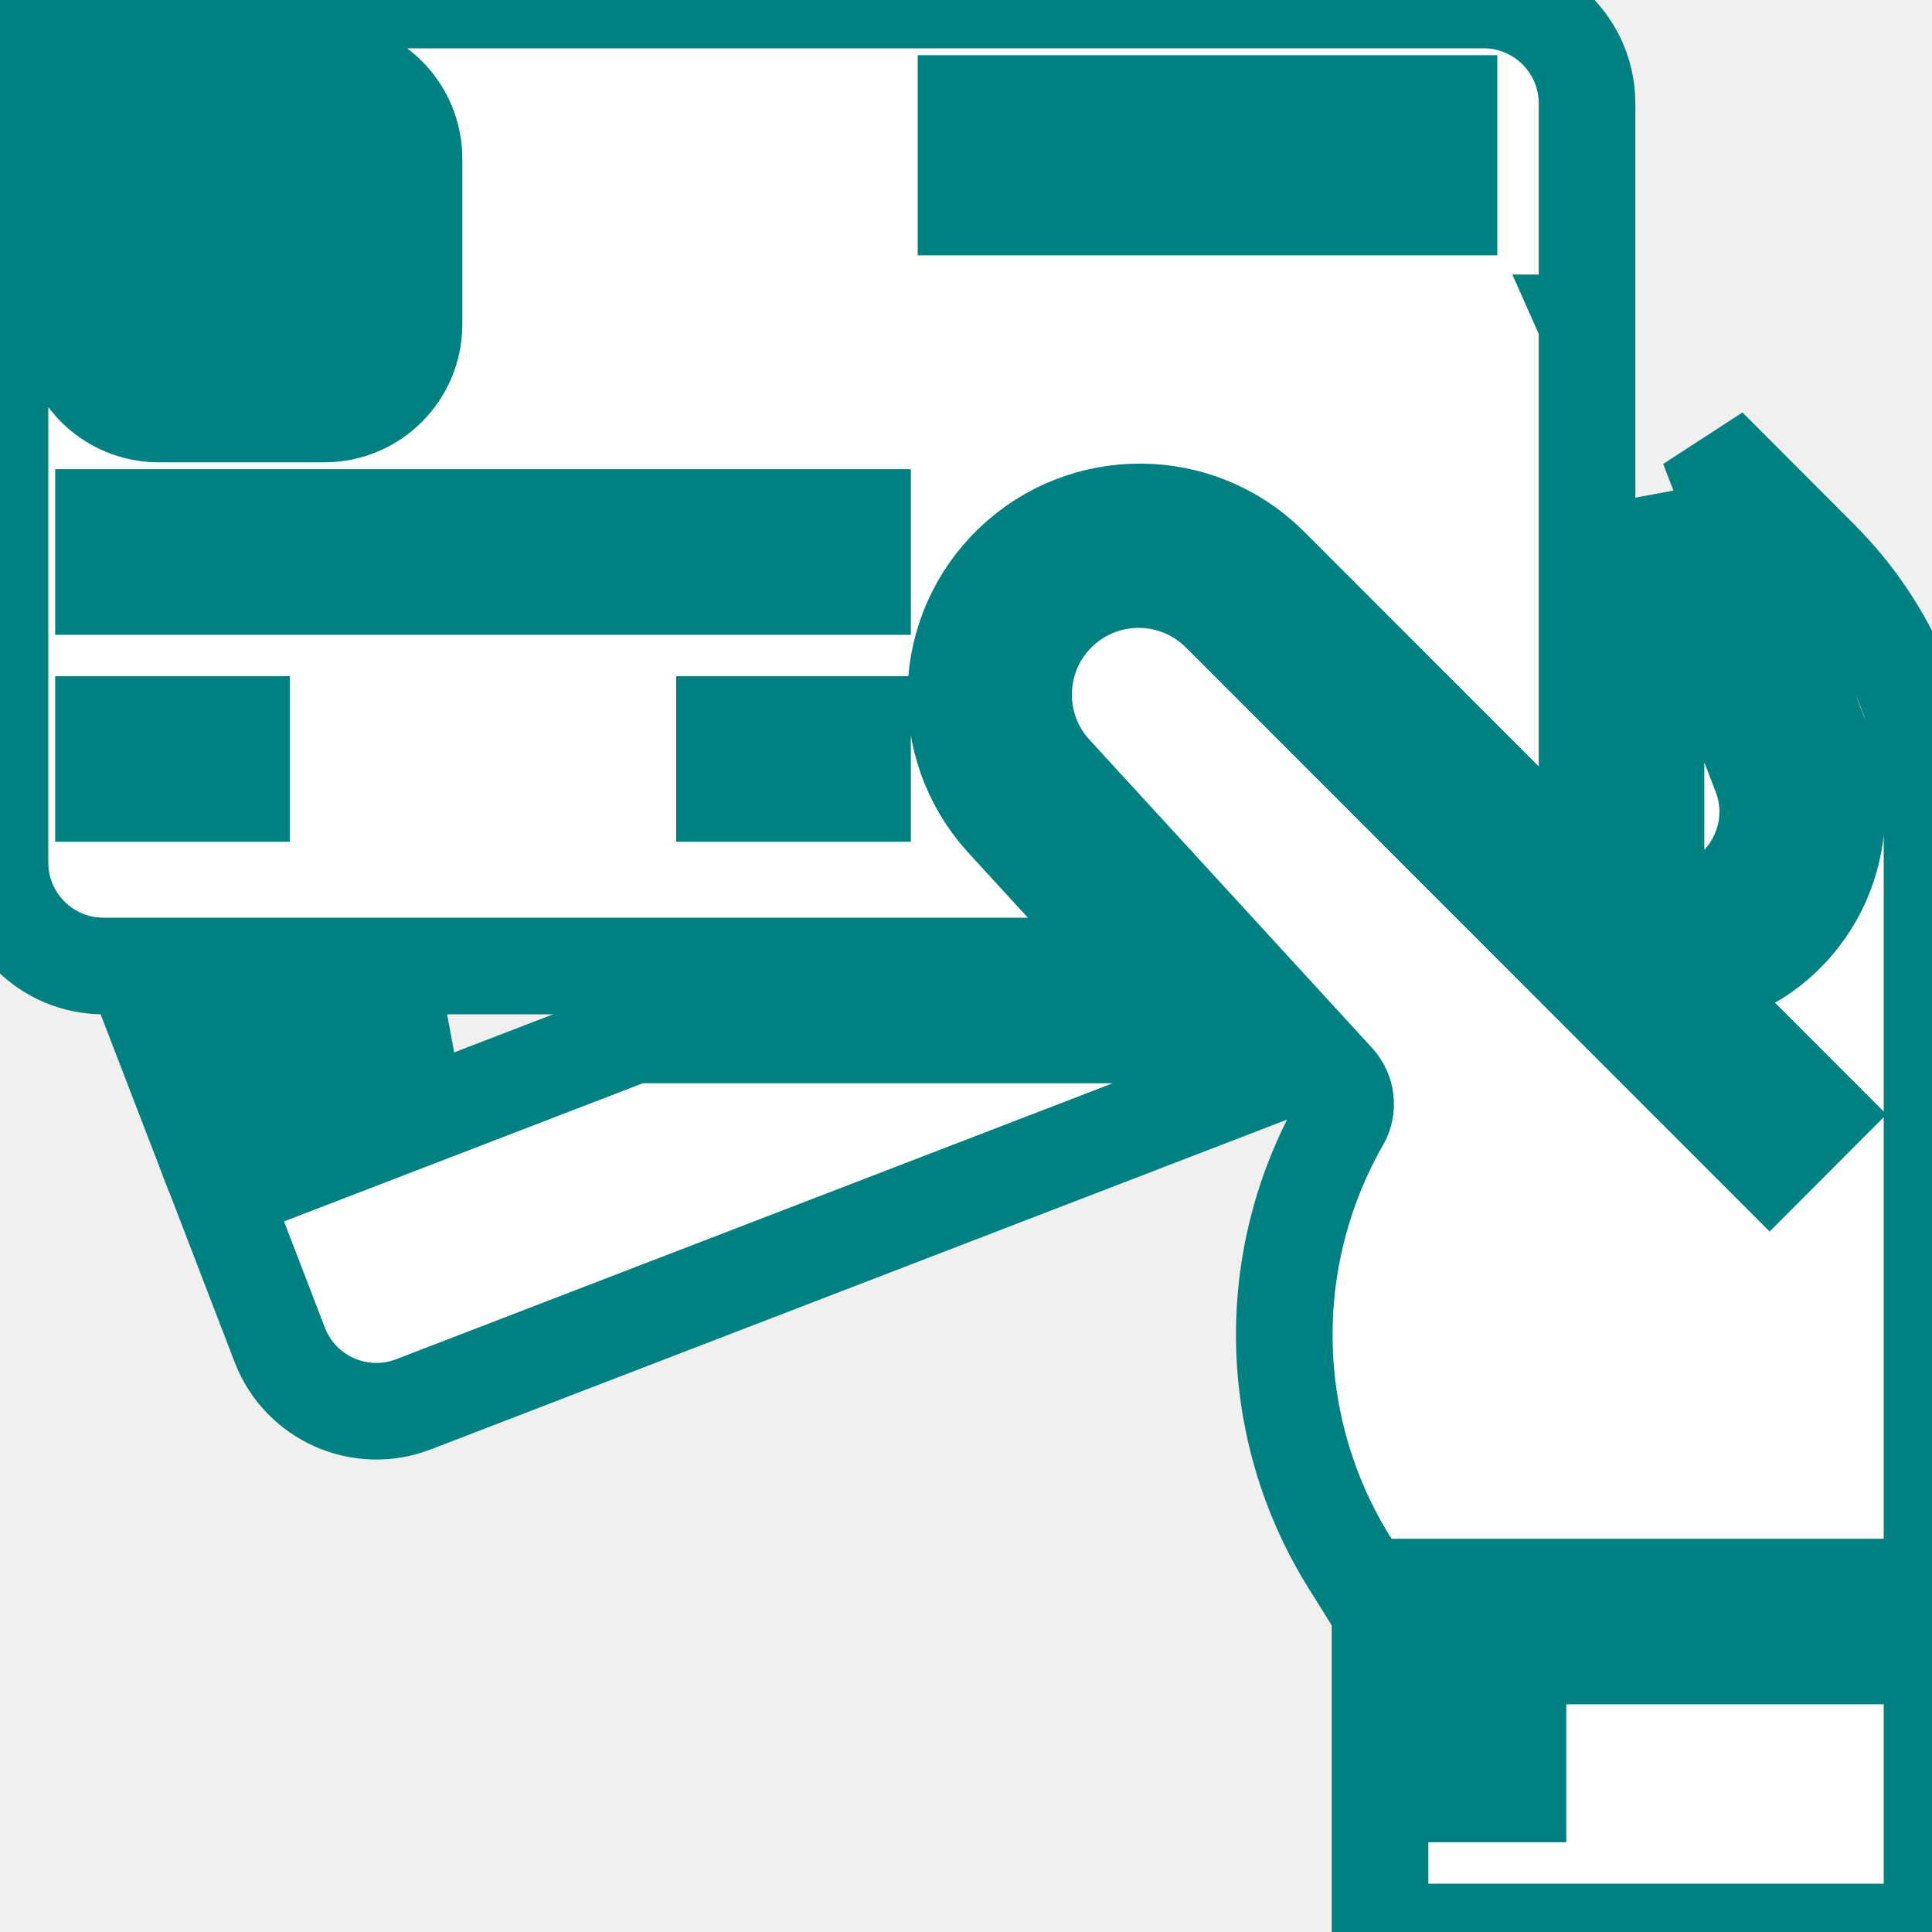
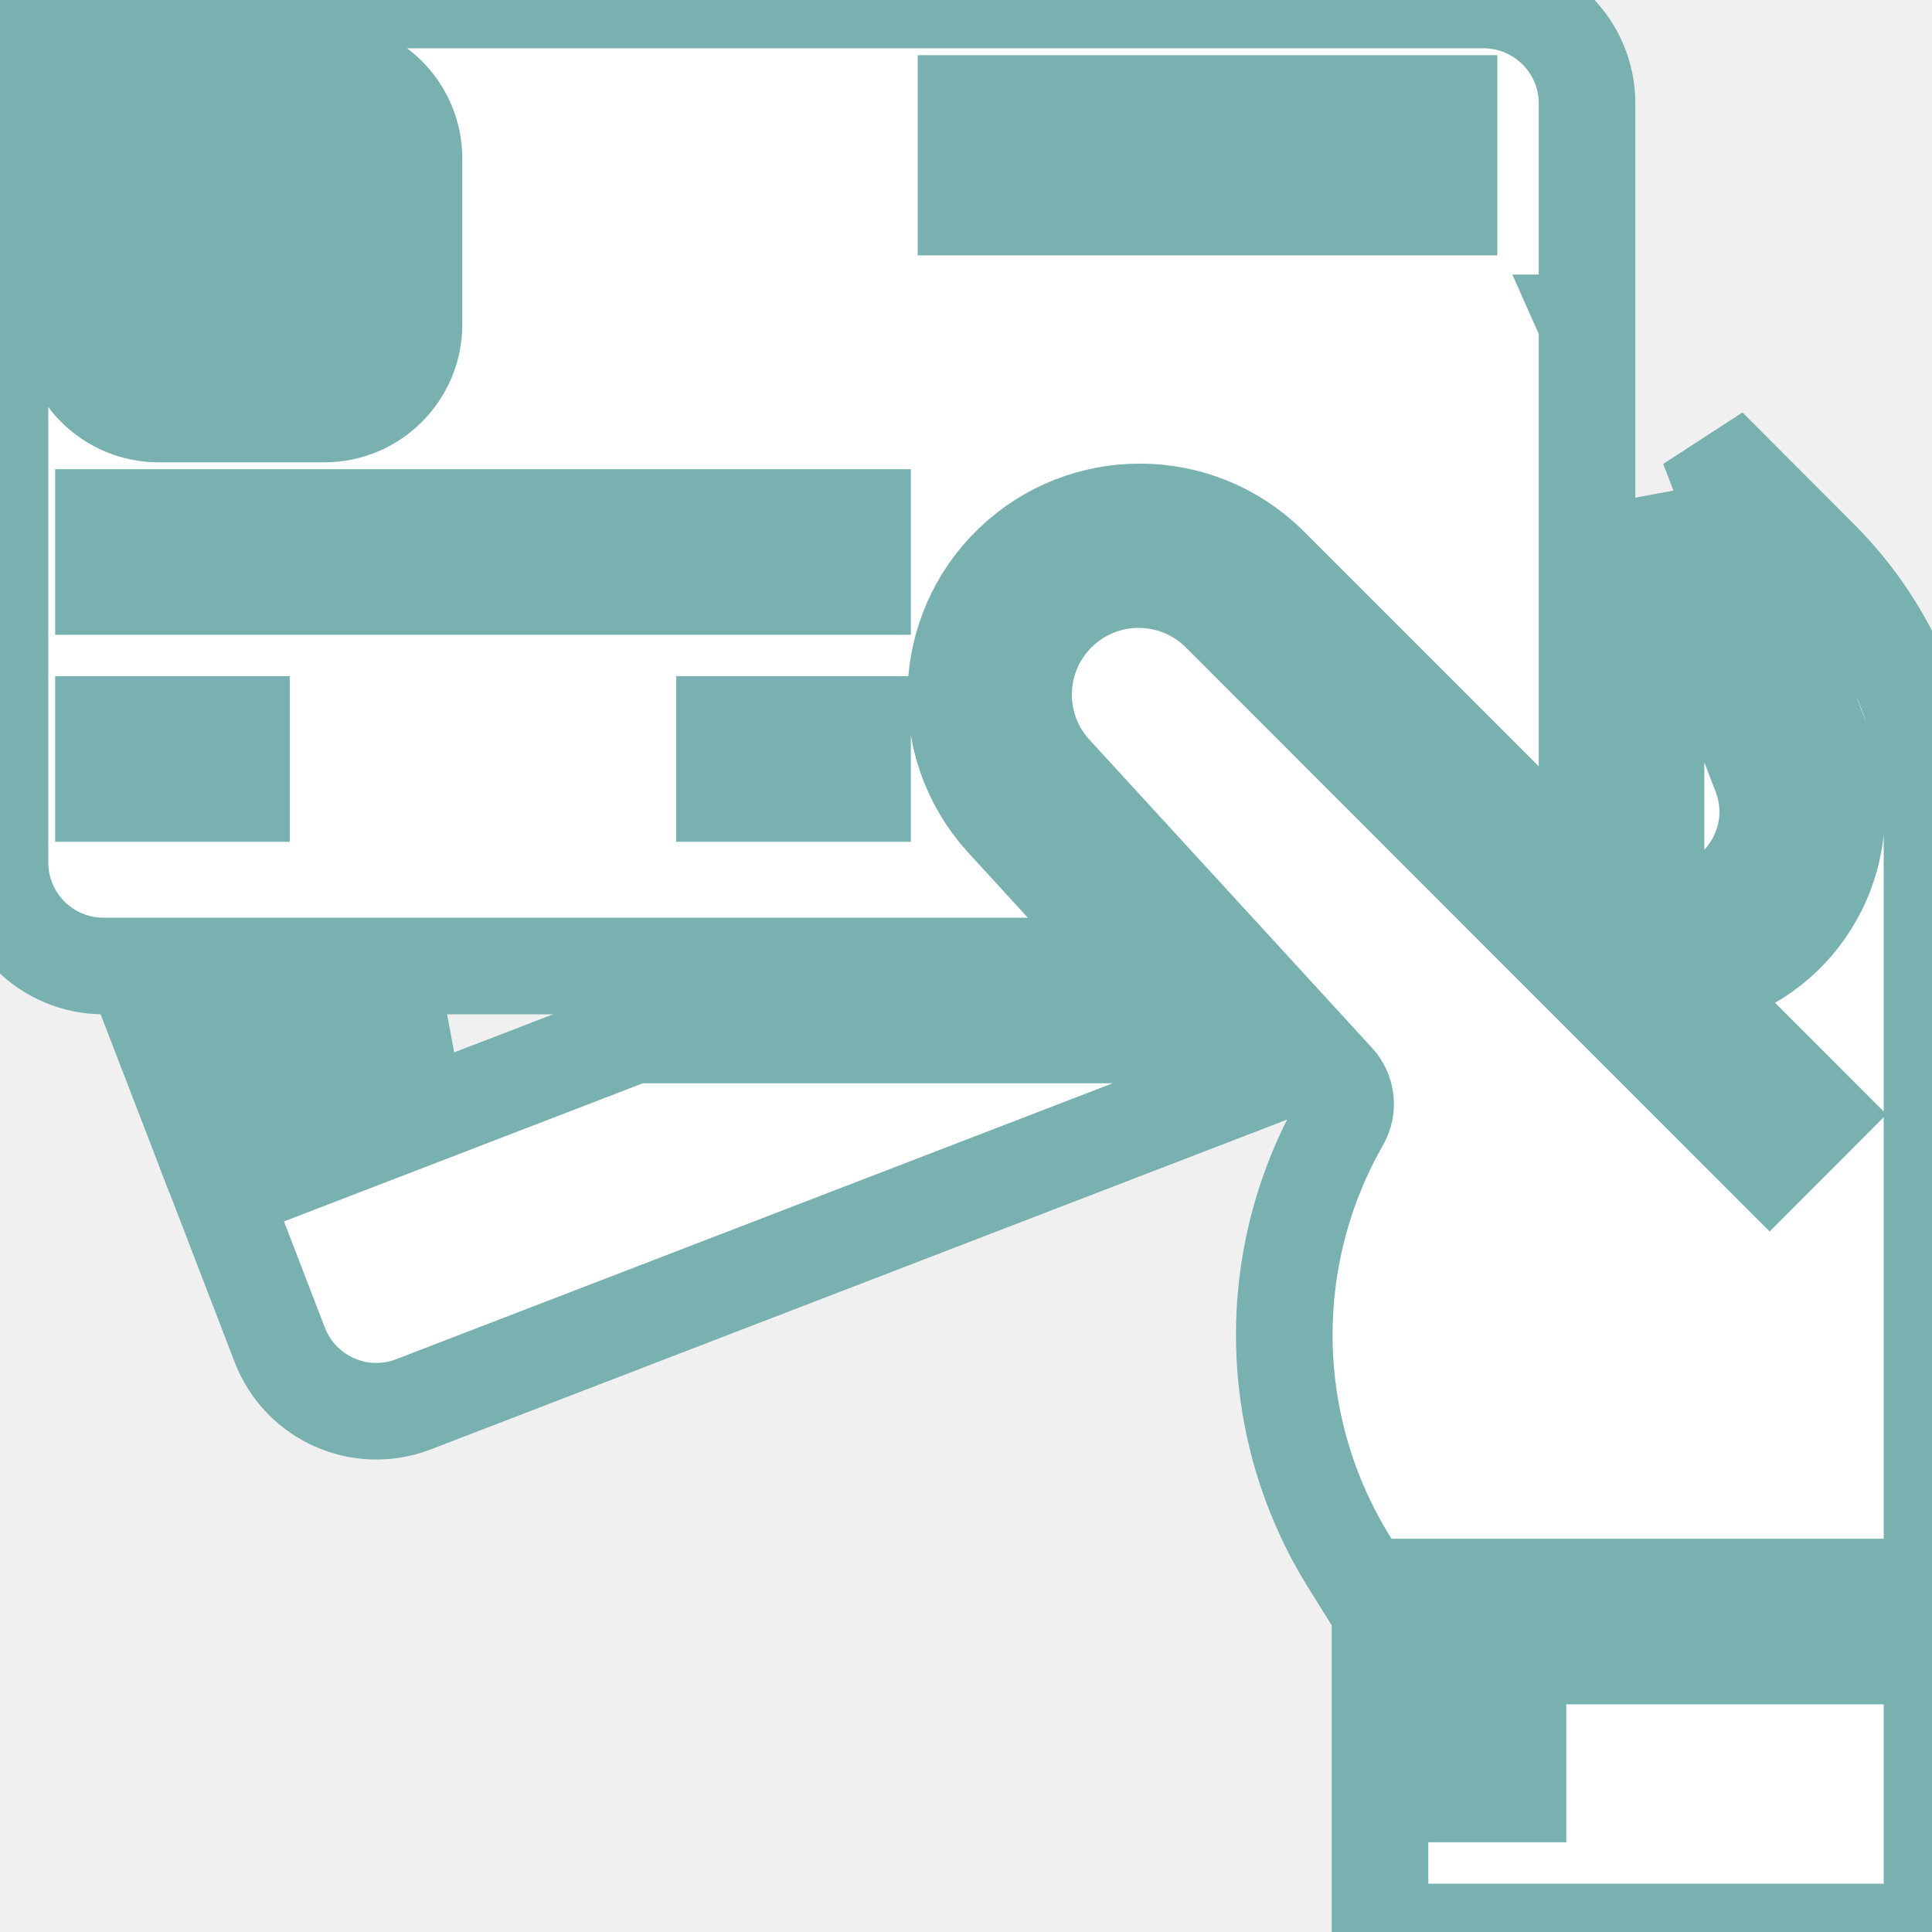
<svg xmlns="http://www.w3.org/2000/svg" width="20" height="20" viewBox="0 0 20 20" fill="none">
  <g clip-path="url(#clip0_271_73)">
-     <path d="M10.381 8.477C9.695 7.712 9.739 6.54 10.481 5.829C11.223 5.118 12.396 5.123 13.131 5.842L16.402 9.114C16.416 9.053 16.425 8.991 16.429 8.929V3.351L16.425 3.342H16.429V1.071C16.429 0.48 15.949 0 15.357 0H1.071C0.48 0 0 0.48 0 1.071V8.929C0 9.52 0.48 10 1.071 10H11.777L10.381 8.477ZM14.286 1.071H15V2.143H14.286V1.071ZM12.857 1.071H13.571V2.143H12.857V1.071ZM11.429 1.071H12.143V2.143H11.429V1.071ZM10 1.071H10.714V2.143H10V1.071ZM0.714 3.357V1.643C0.714 1.13 1.13 0.714 1.643 0.714H3.357C3.87 0.714 4.286 1.13 4.286 1.643V3.357C4.286 3.87 3.87 4.286 3.357 4.286H1.643C1.13 4.286 0.714 3.87 0.714 3.357ZM2.5 8.214H1.071V7.5H2.5V8.214ZM2.5 6.071H1.071V5.357H2.5V6.071ZM4.643 6.071H3.214V5.357H4.643V6.071ZM6.786 6.071H5.357V5.357H6.786V6.071ZM8.929 8.214H7.5V7.5H8.929V8.214ZM8.929 6.071H7.5V5.357H8.929V6.071Z" fill="white" stroke="#008080" />
-     <path d="M1.66 10.714L2.037 11.692L4.575 10.714H1.66Z" fill="white" stroke="#008080" />
-     <path d="M3.357 3.571C3.476 3.571 3.571 3.475 3.571 3.357V2.857H2.857V2.143H3.571V1.643C3.571 1.525 3.476 1.429 3.357 1.429H1.643C1.525 1.429 1.429 1.525 1.429 1.643V2.143H2.143V2.857H1.429V3.357C1.429 3.475 1.525 3.571 1.643 3.571H3.357Z" fill="white" stroke="#008080" />
-     <path d="M18.206 8.839C18.323 8.579 18.33 8.283 18.227 8.017L17.143 5.205V8.929C17.142 9.174 17.091 9.418 16.992 9.643L17.612 9.404C17.878 9.303 18.092 9.099 18.206 8.839Z" fill="white" stroke="#008080" />
-     <path d="M18.841 5.782L17.684 4.623L18.893 7.762C19.248 8.682 18.79 9.717 17.868 10.071L17.502 10.214L18.823 11.536L18.319 12.041L12.628 6.347C12.169 5.891 11.431 5.883 10.963 6.331C10.496 6.778 10.471 7.517 10.908 7.994L13.836 11.187C13.941 11.302 13.96 11.471 13.883 11.606C13.068 13.031 13.102 14.789 13.973 16.181L14.128 16.429H20V8.568C19.997 7.523 19.58 6.521 18.841 5.782Z" fill="white" stroke="#008080" />
-     <path d="M15.357 17.143H14.286V20H20V17.143H15.357ZM15.714 18.571H15V17.857H15.714V18.571Z" fill="white" stroke="#008080" />
-     <path d="M6.556 10.714V10.716L2.294 12.357L2.896 13.922C3.109 14.475 3.729 14.75 4.281 14.537L12.896 11.219L12.432 10.714H6.556Z" fill="white" stroke="#008080" />
+     <path d="M10.381 8.477C9.695 7.712 9.739 6.54 10.481 5.829C11.223 5.118 12.396 5.123 13.131 5.842L16.402 9.114C16.416 9.053 16.425 8.991 16.429 8.929V3.351L16.425 3.342H16.429V1.071C16.429 0.48 15.949 0 15.357 0H1.071C0.48 0 0 0.48 0 1.071V8.929C0 9.52 0.48 10 1.071 10H11.777L10.381 8.477ZM14.286 1.071H15V2.143H14.286V1.071ZM12.857 1.071H13.571V2.143H12.857V1.071ZM11.429 1.071H12.143V2.143H11.429V1.071ZM10 1.071H10.714V2.143H10V1.071ZM0.714 3.357V1.643C0.714 1.13 1.13 0.714 1.643 0.714H3.357C3.87 0.714 4.286 1.13 4.286 1.643V3.357C4.286 3.87 3.87 4.286 3.357 4.286H1.643C1.13 4.286 0.714 3.87 0.714 3.357ZM2.5 8.214H1.071V7.5H2.5V8.214ZM2.5 6.071H1.071V5.357H2.5V6.071ZM4.643 6.071H3.214V5.357H4.643V6.071ZM6.786 6.071H5.357V5.357H6.786V6.071ZM8.929 8.214H7.5V7.5H8.929V8.214ZM8.929 6.071H7.5V5.357H8.929V6.071Z" fill="white" stroke="#79B0B0" />
+     <path d="M1.66 10.714L2.037 11.692L4.575 10.714H1.66Z" fill="white" stroke="#79B0B0" />
+     <path d="M3.357 3.571C3.476 3.571 3.571 3.475 3.571 3.357V2.857H2.857V2.143H3.571V1.643C3.571 1.525 3.476 1.429 3.357 1.429H1.643C1.525 1.429 1.429 1.525 1.429 1.643V2.143H2.143V2.857H1.429V3.357C1.429 3.475 1.525 3.571 1.643 3.571H3.357Z" fill="white" stroke="#79B0B0" />
+     <path d="M18.206 8.839C18.323 8.579 18.33 8.283 18.227 8.017L17.143 5.205V8.929C17.142 9.174 17.091 9.418 16.992 9.643L17.612 9.404C17.878 9.303 18.092 9.099 18.206 8.839Z" fill="white" stroke="#79B0B0" />
+     <path d="M18.841 5.782L17.684 4.623L18.893 7.762C19.248 8.682 18.79 9.717 17.868 10.071L17.502 10.214L18.823 11.536L18.319 12.041L12.628 6.347C12.169 5.891 11.431 5.883 10.963 6.331C10.496 6.778 10.471 7.517 10.908 7.994L13.836 11.187C13.941 11.302 13.96 11.471 13.883 11.606C13.068 13.031 13.102 14.789 13.973 16.181L14.128 16.429H20V8.568C19.997 7.523 19.58 6.521 18.841 5.782Z" fill="white" stroke="#79B0B0" />
+     <path d="M15.357 17.143H14.286V20H20V17.143H15.357ZM15.714 18.571H15V17.857H15.714V18.571Z" fill="white" stroke="#79B0B0" />
+     <path d="M6.556 10.714V10.716L2.294 12.357L2.896 13.922C3.109 14.475 3.729 14.75 4.281 14.537L12.896 11.219L12.432 10.714H6.556Z" fill="white" stroke="#79B0B0" />
  </g>
  <defs>
    <clipPath id="clip0_271_73">
      <rect width="20" height="20" fill="white" />
    </clipPath>
  </defs>
</svg>
